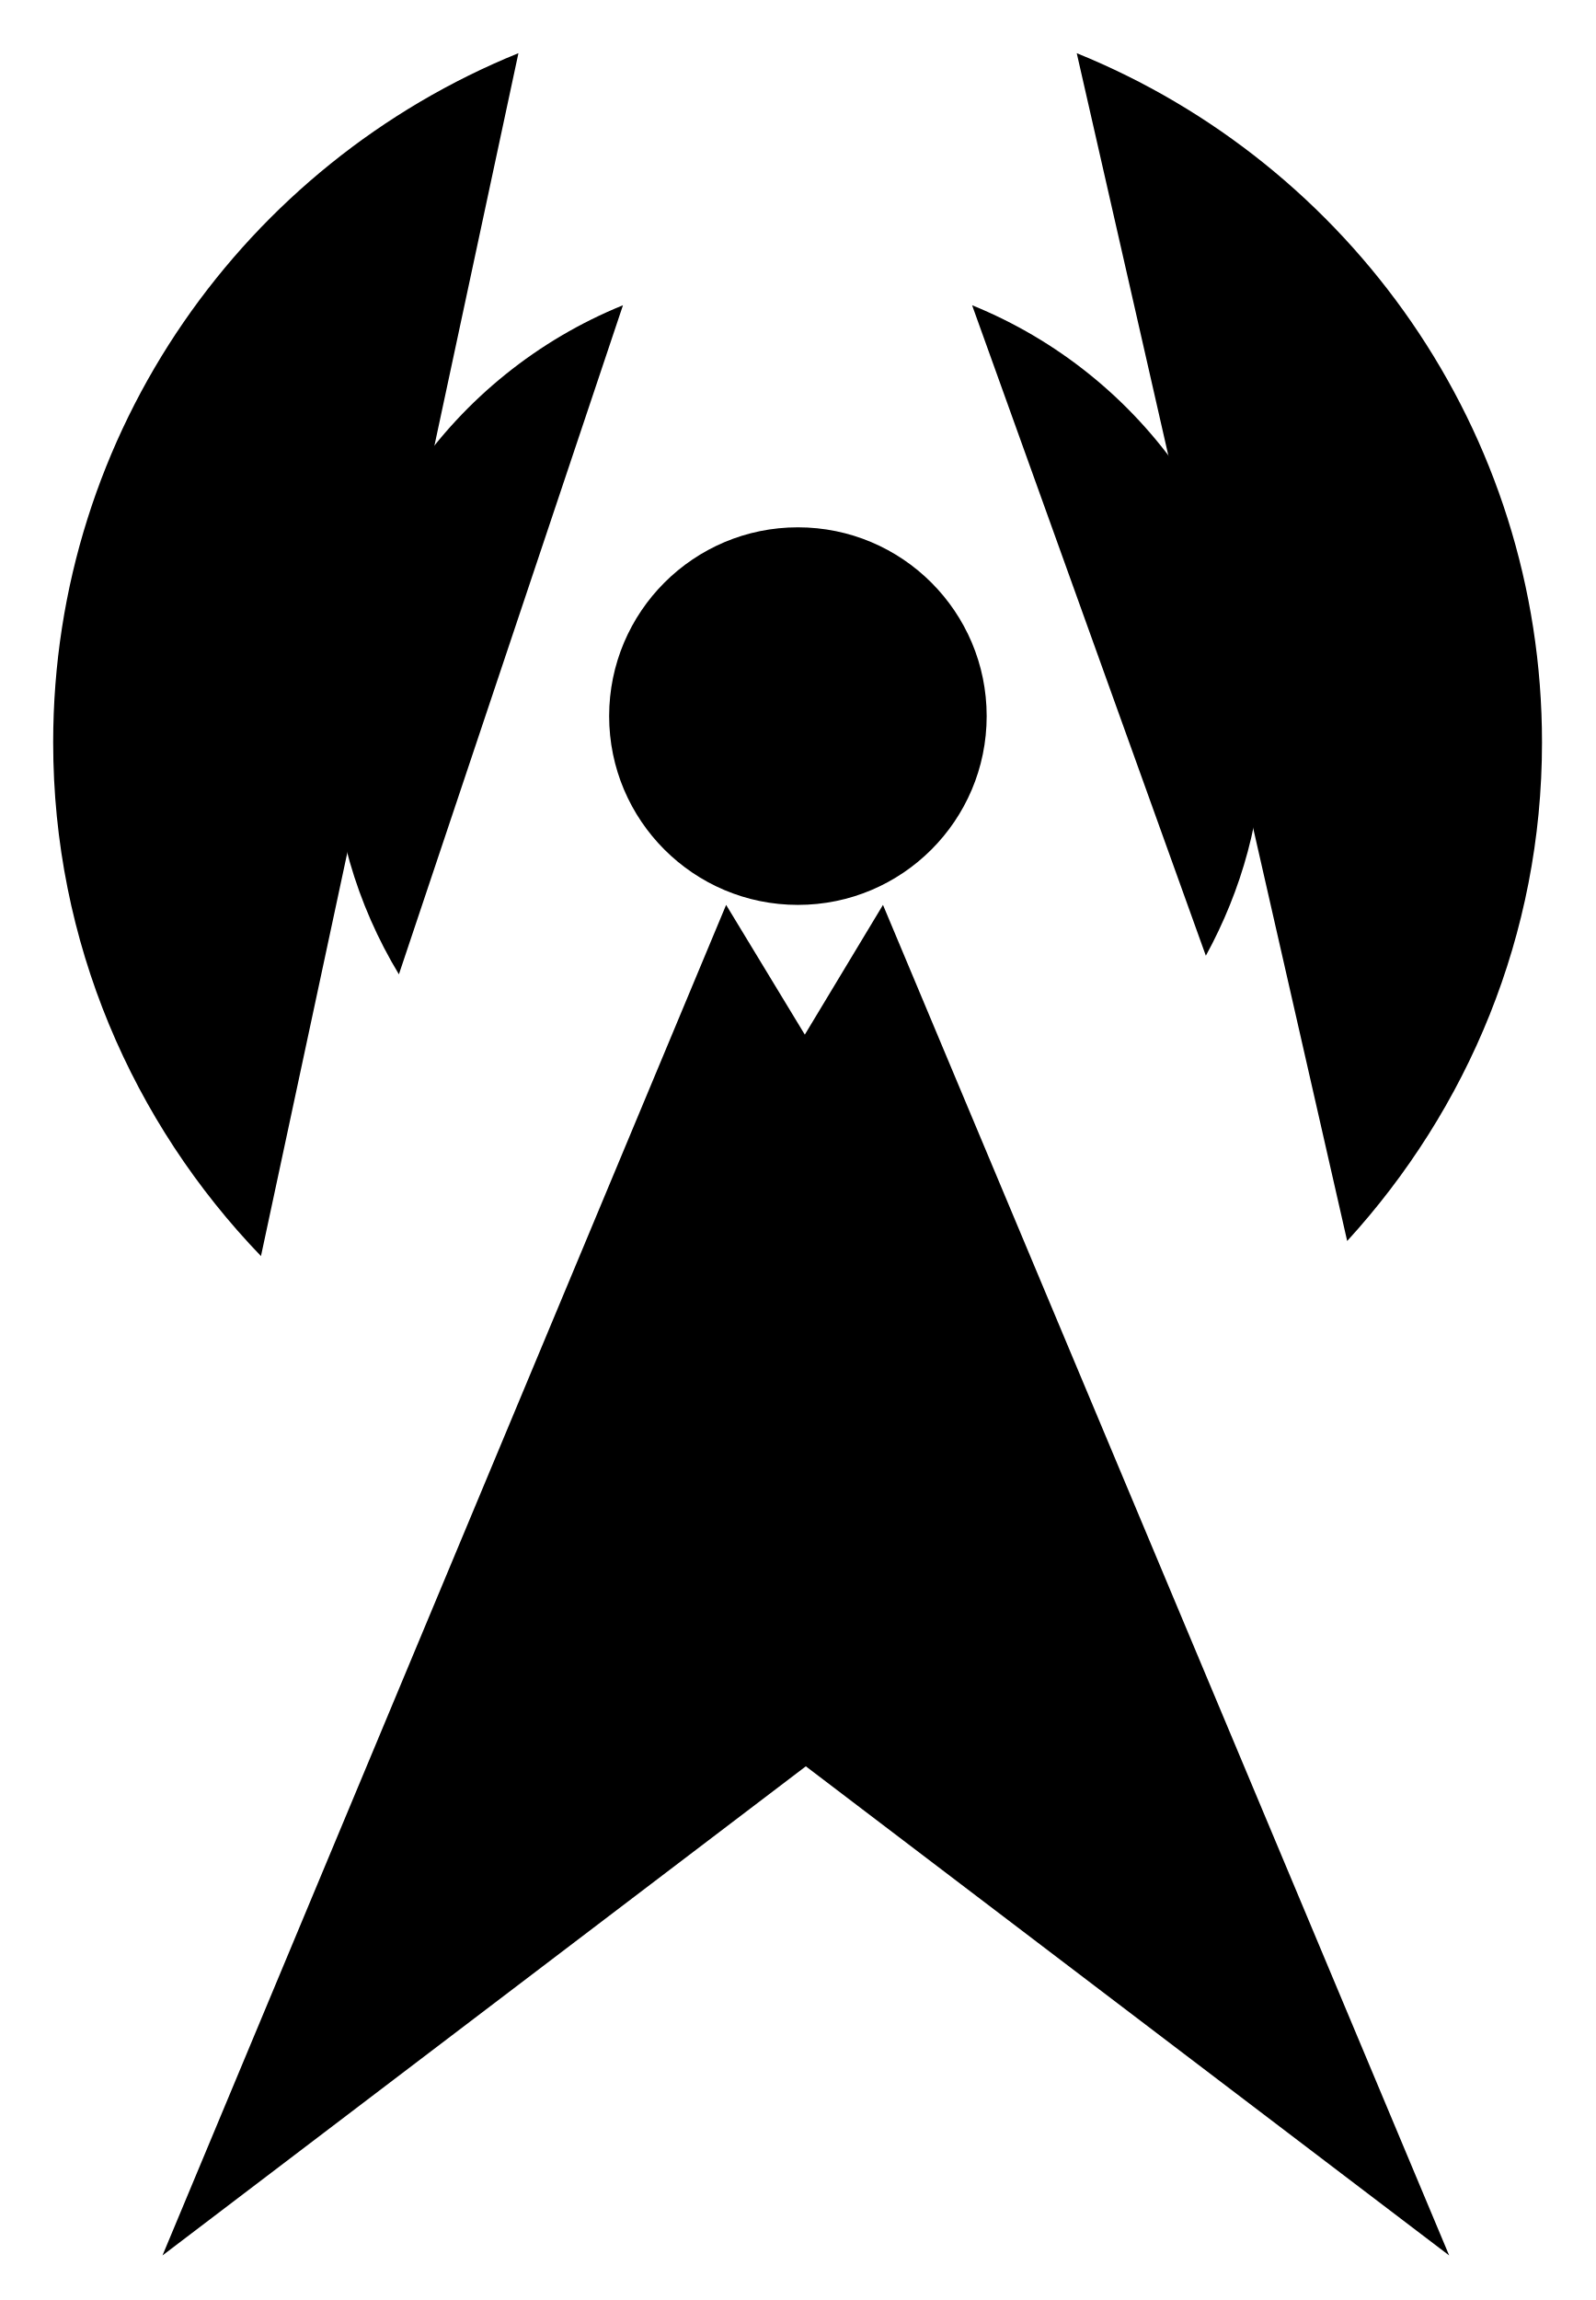
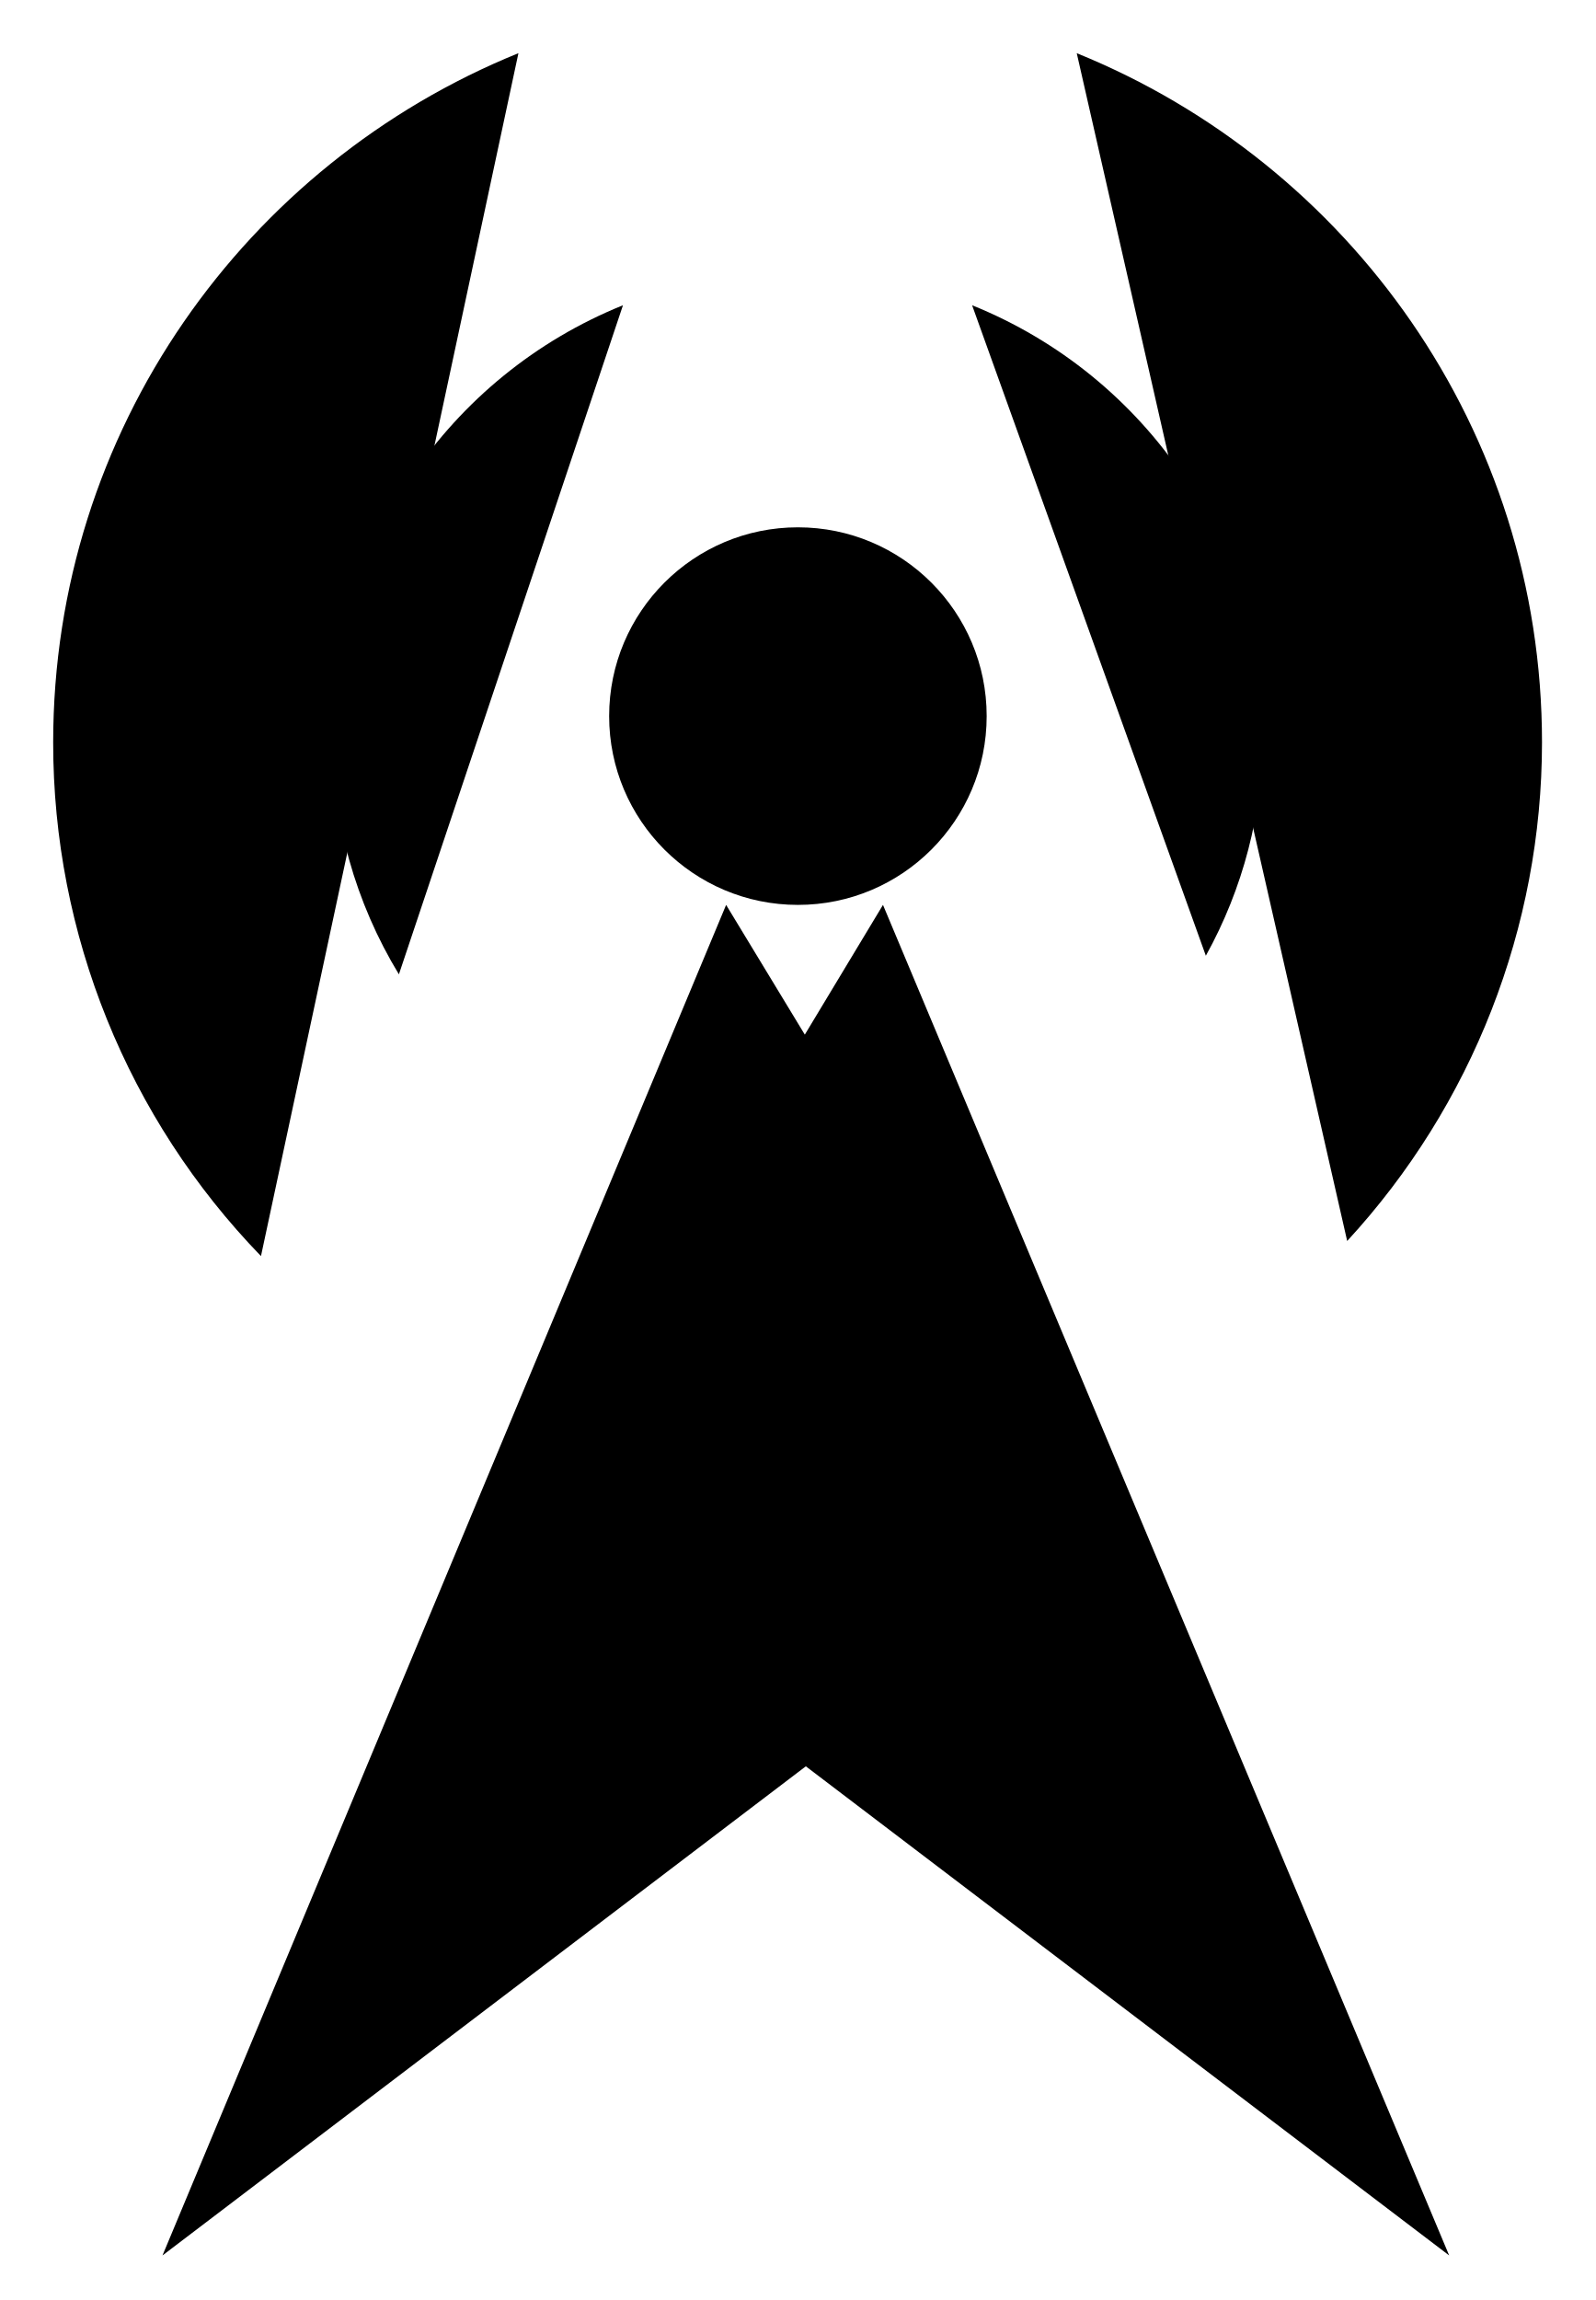
- <svg xmlns="http://www.w3.org/2000/svg" version="1.1" id="icon-broadcast" x="0px" y="0px" viewBox="0 0 15 21.625" xml:space="preserve" alt="Broadcast tower">
+ <svg xmlns="http://www.w3.org/2000/svg" viewBox="0 0 15 21.625">
  <g class="tower-path">
    <circle class="path" cx="7.503" cy="6.733" r="1.775" />
-     <polyline class="path" points="8.303,8.508 13.627,21.206 4.728,14.441  " />
-     <polyline class="path" points="6.828,8.508 1.528,21.206 10.427,14.441  " />
-     <line class="path" x1="7.5" y1="8.508" x2="7.5" y2="20.673" />
+     <path class="path" d="M8.303 8.508l5.324 12.698-8.899-6.765" />
+     <path class="path" d="M6.828 8.508l-5.3 12.698 8.899-6.765M7.5 8.508v12.165" />
  </g>
  <g class="radio-wave--outer">
-     <path class="path" d="M2.454,11.81C1.247,10.557,0.5,8.859,0.5,6.981c0-2.936,1.812-5.441,4.375-6.481" />
-     <path class="path" d="M12.668,11.668C13.8,10.43,14.5,8.792,14.5,6.981c0-2.936-1.812-5.441-4.375-6.481" />
+     <path class="path" d="M2.454 11.81A6.936 6.936 0 0 1 .5 6.981C.5 4.045 2.312 1.54 4.875.5M12.668 11.668A6.919 6.919 0 0 0 14.5 6.981c0-2.936-1.812-5.441-4.375-6.481" />
  </g>
  <g class="radio-wave--inner">
-     <path class="path" d="M3.751,9.161C3.356,8.506,3.123,7.743,3.123,6.922c0-1.836,1.133-3.402,2.735-4.052" />
-     <path class="path" d="M11.339,8.986c0.336-0.615,0.537-1.313,0.537-2.064c0-1.836-1.133-3.402-2.735-4.052" />
+     <path class="path" d="M3.751 9.161a4.318 4.318 0 0 1-.628-2.239A4.373 4.373 0 0 1 5.858 2.87M11.339 8.986a4.285 4.285 0 0 0 .537-2.064A4.373 4.373 0 0 0 9.141 2.87" />
  </g>
</svg>
